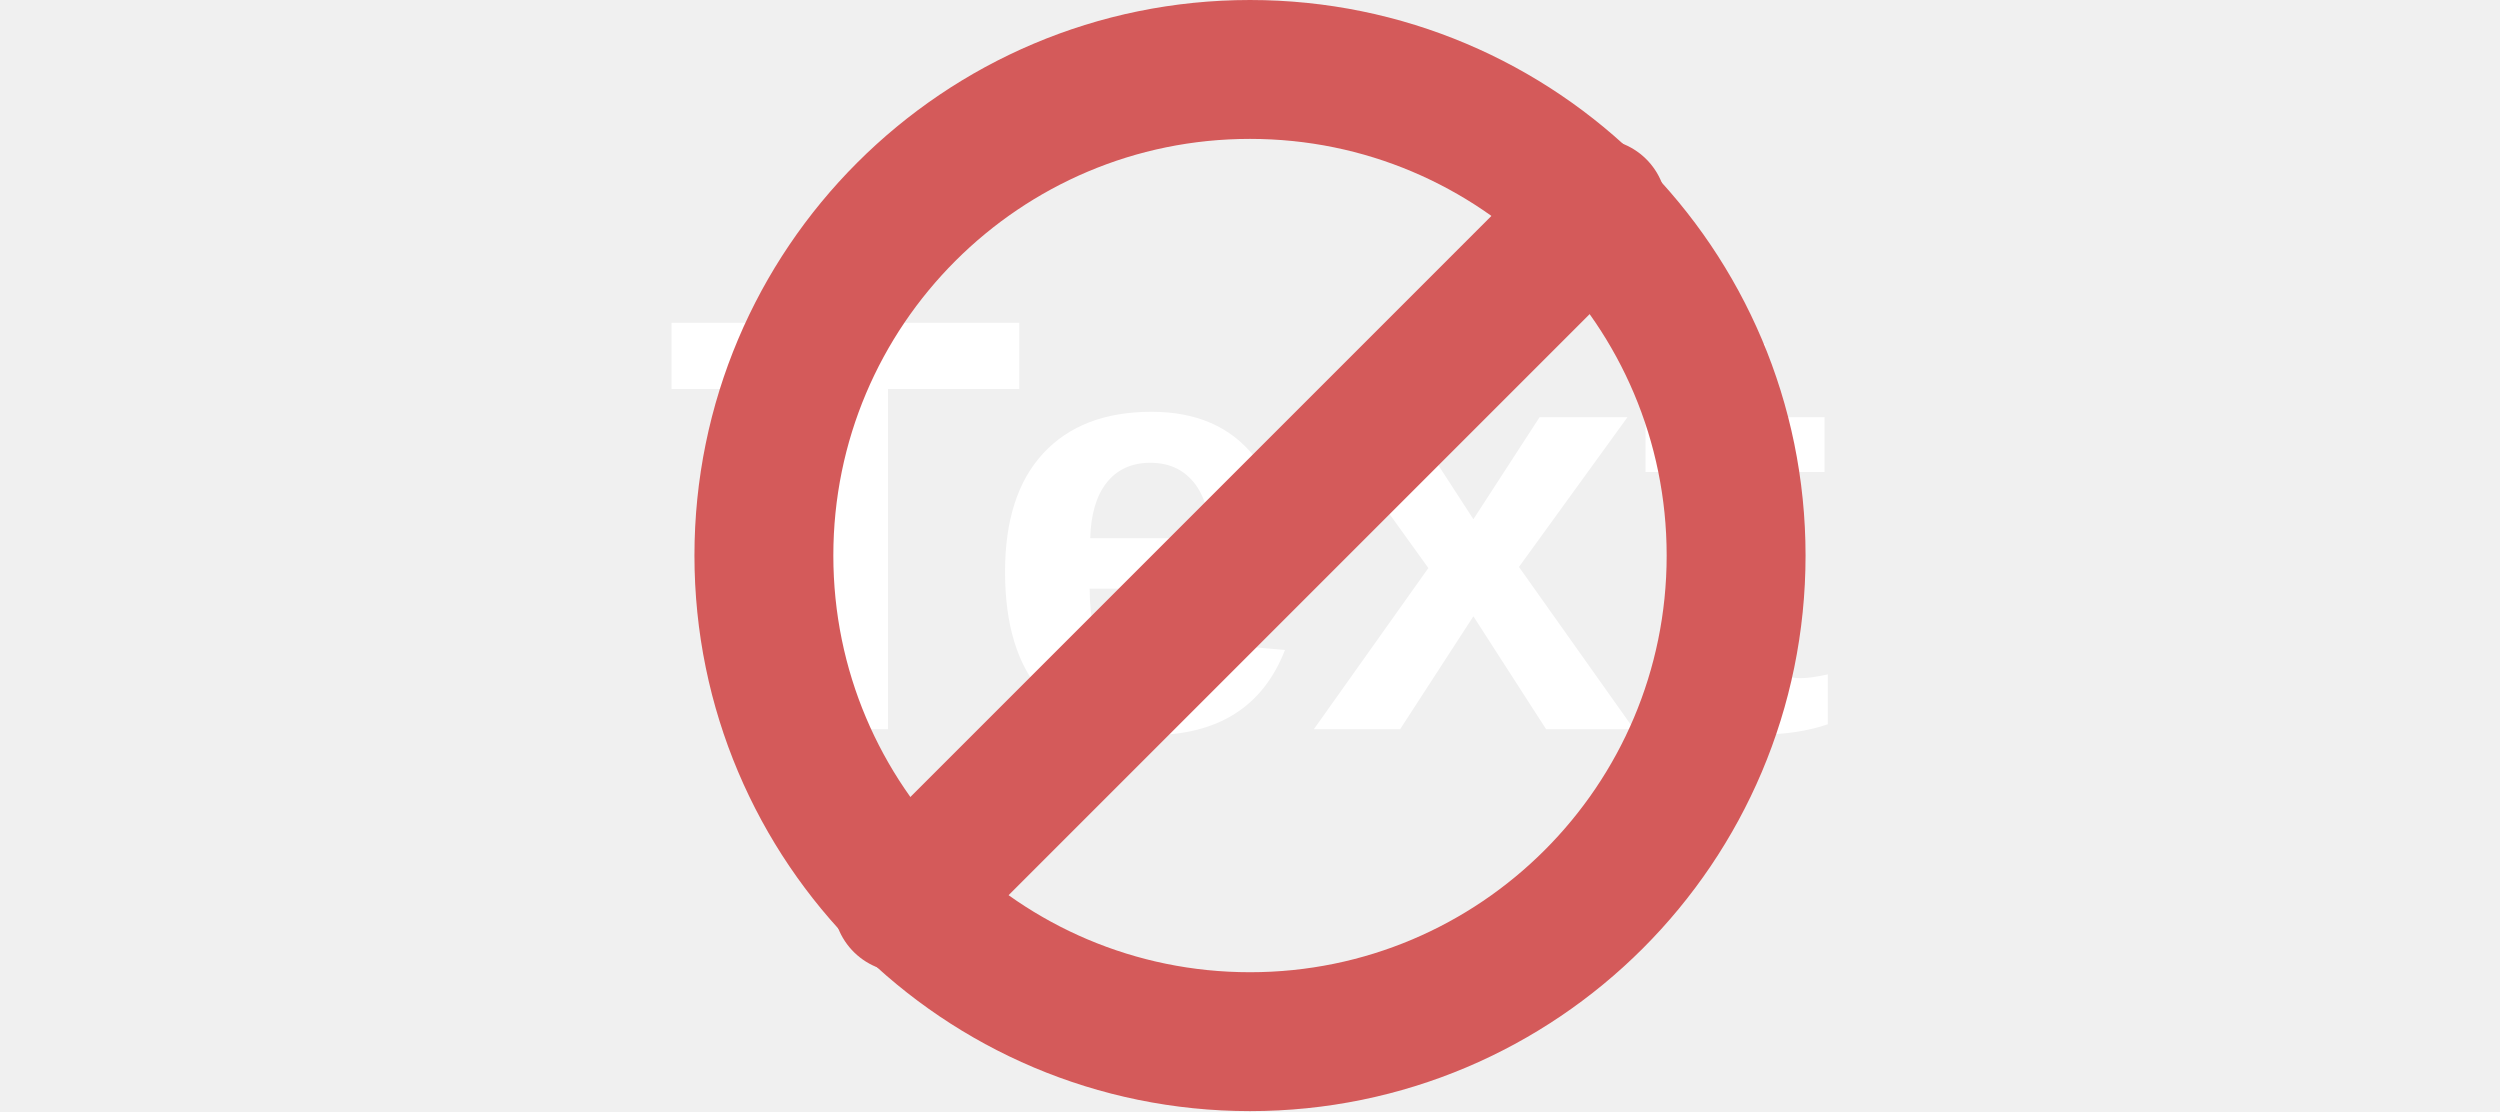
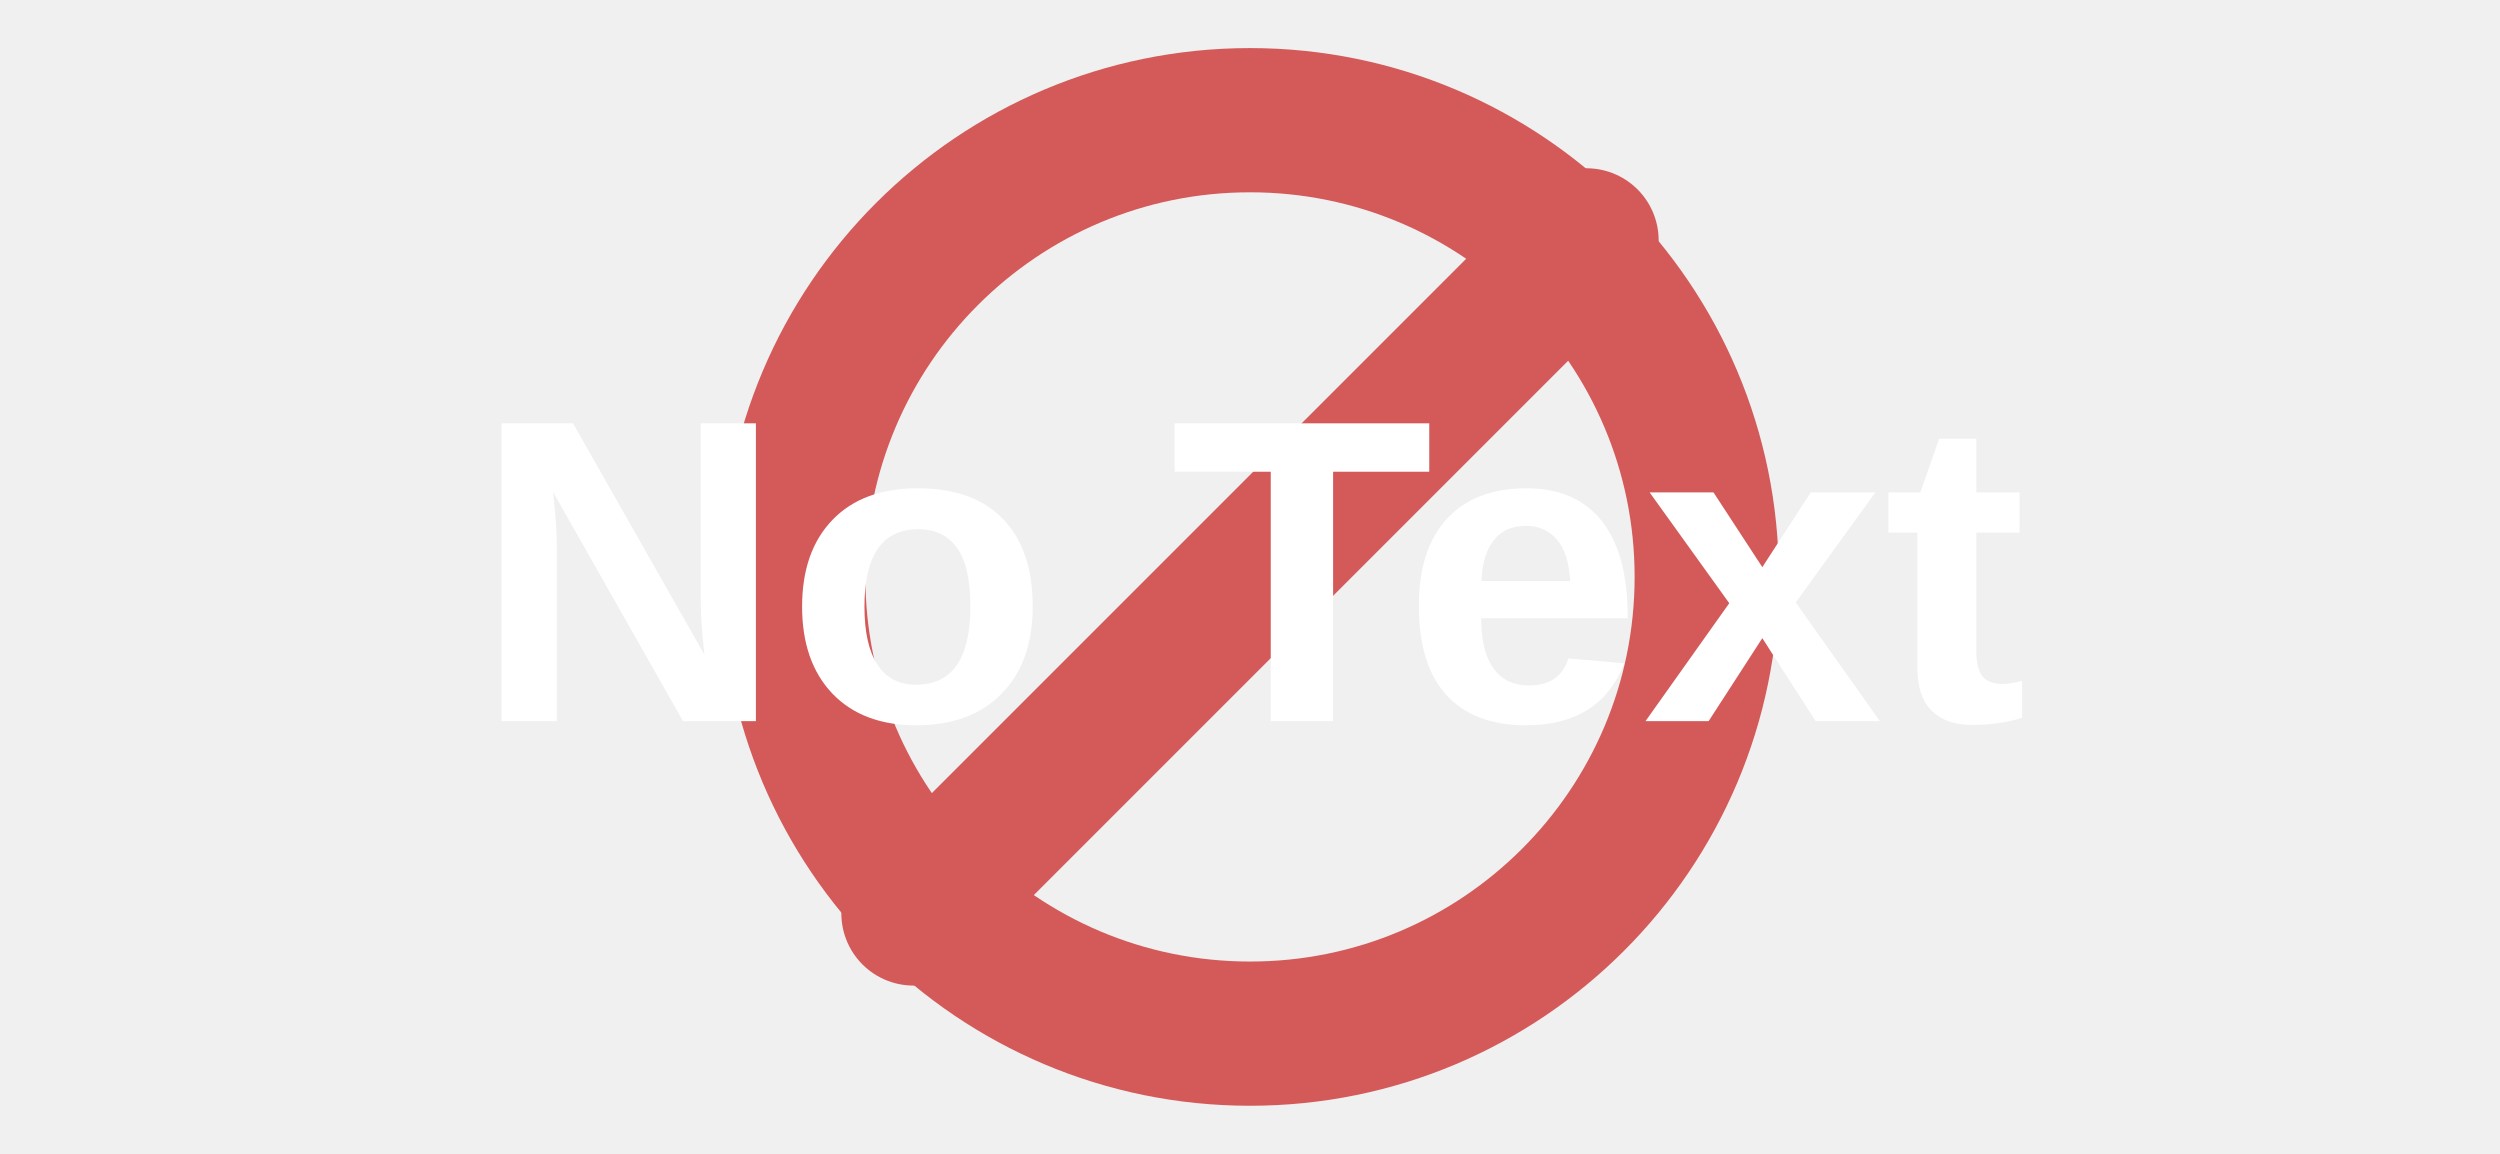
- <svg xmlns="http://www.w3.org/2000/svg" viewBox="0 0 72 32">
-   <text x="36" y="21" text-anchor="middle" font-family="Arial, Helvetica, sans-serif" font-size="17" font-weight="800" fill="#ffffff">Text</text>
-   <circle cx="36" cy="16" r="14" fill="none" stroke="#d45a5a" stroke-width="4" />
-   <path d="M26 26 46 6" stroke="#d45a5a" stroke-width="4" stroke-linecap="round" />
+ <svg xmlns="http://www.w3.org/2000/svg" viewBox="0 0 104 48" shape-rendering="geometricPrecision" text-rendering="geometricPrecision">
+   <circle cx="52" cy="24" r="19" fill="none" stroke="#d45a5a" stroke-width="6" />
+   <path d="M38 38 66 10" stroke="#d45a5a" stroke-width="6" stroke-linecap="round" />
+   <text x="52" y="30" text-anchor="middle" font-family="Arial, Helvetica, sans-serif" font-size="18" font-weight="800" fill="#ffffff">No Text</text>
</svg>
